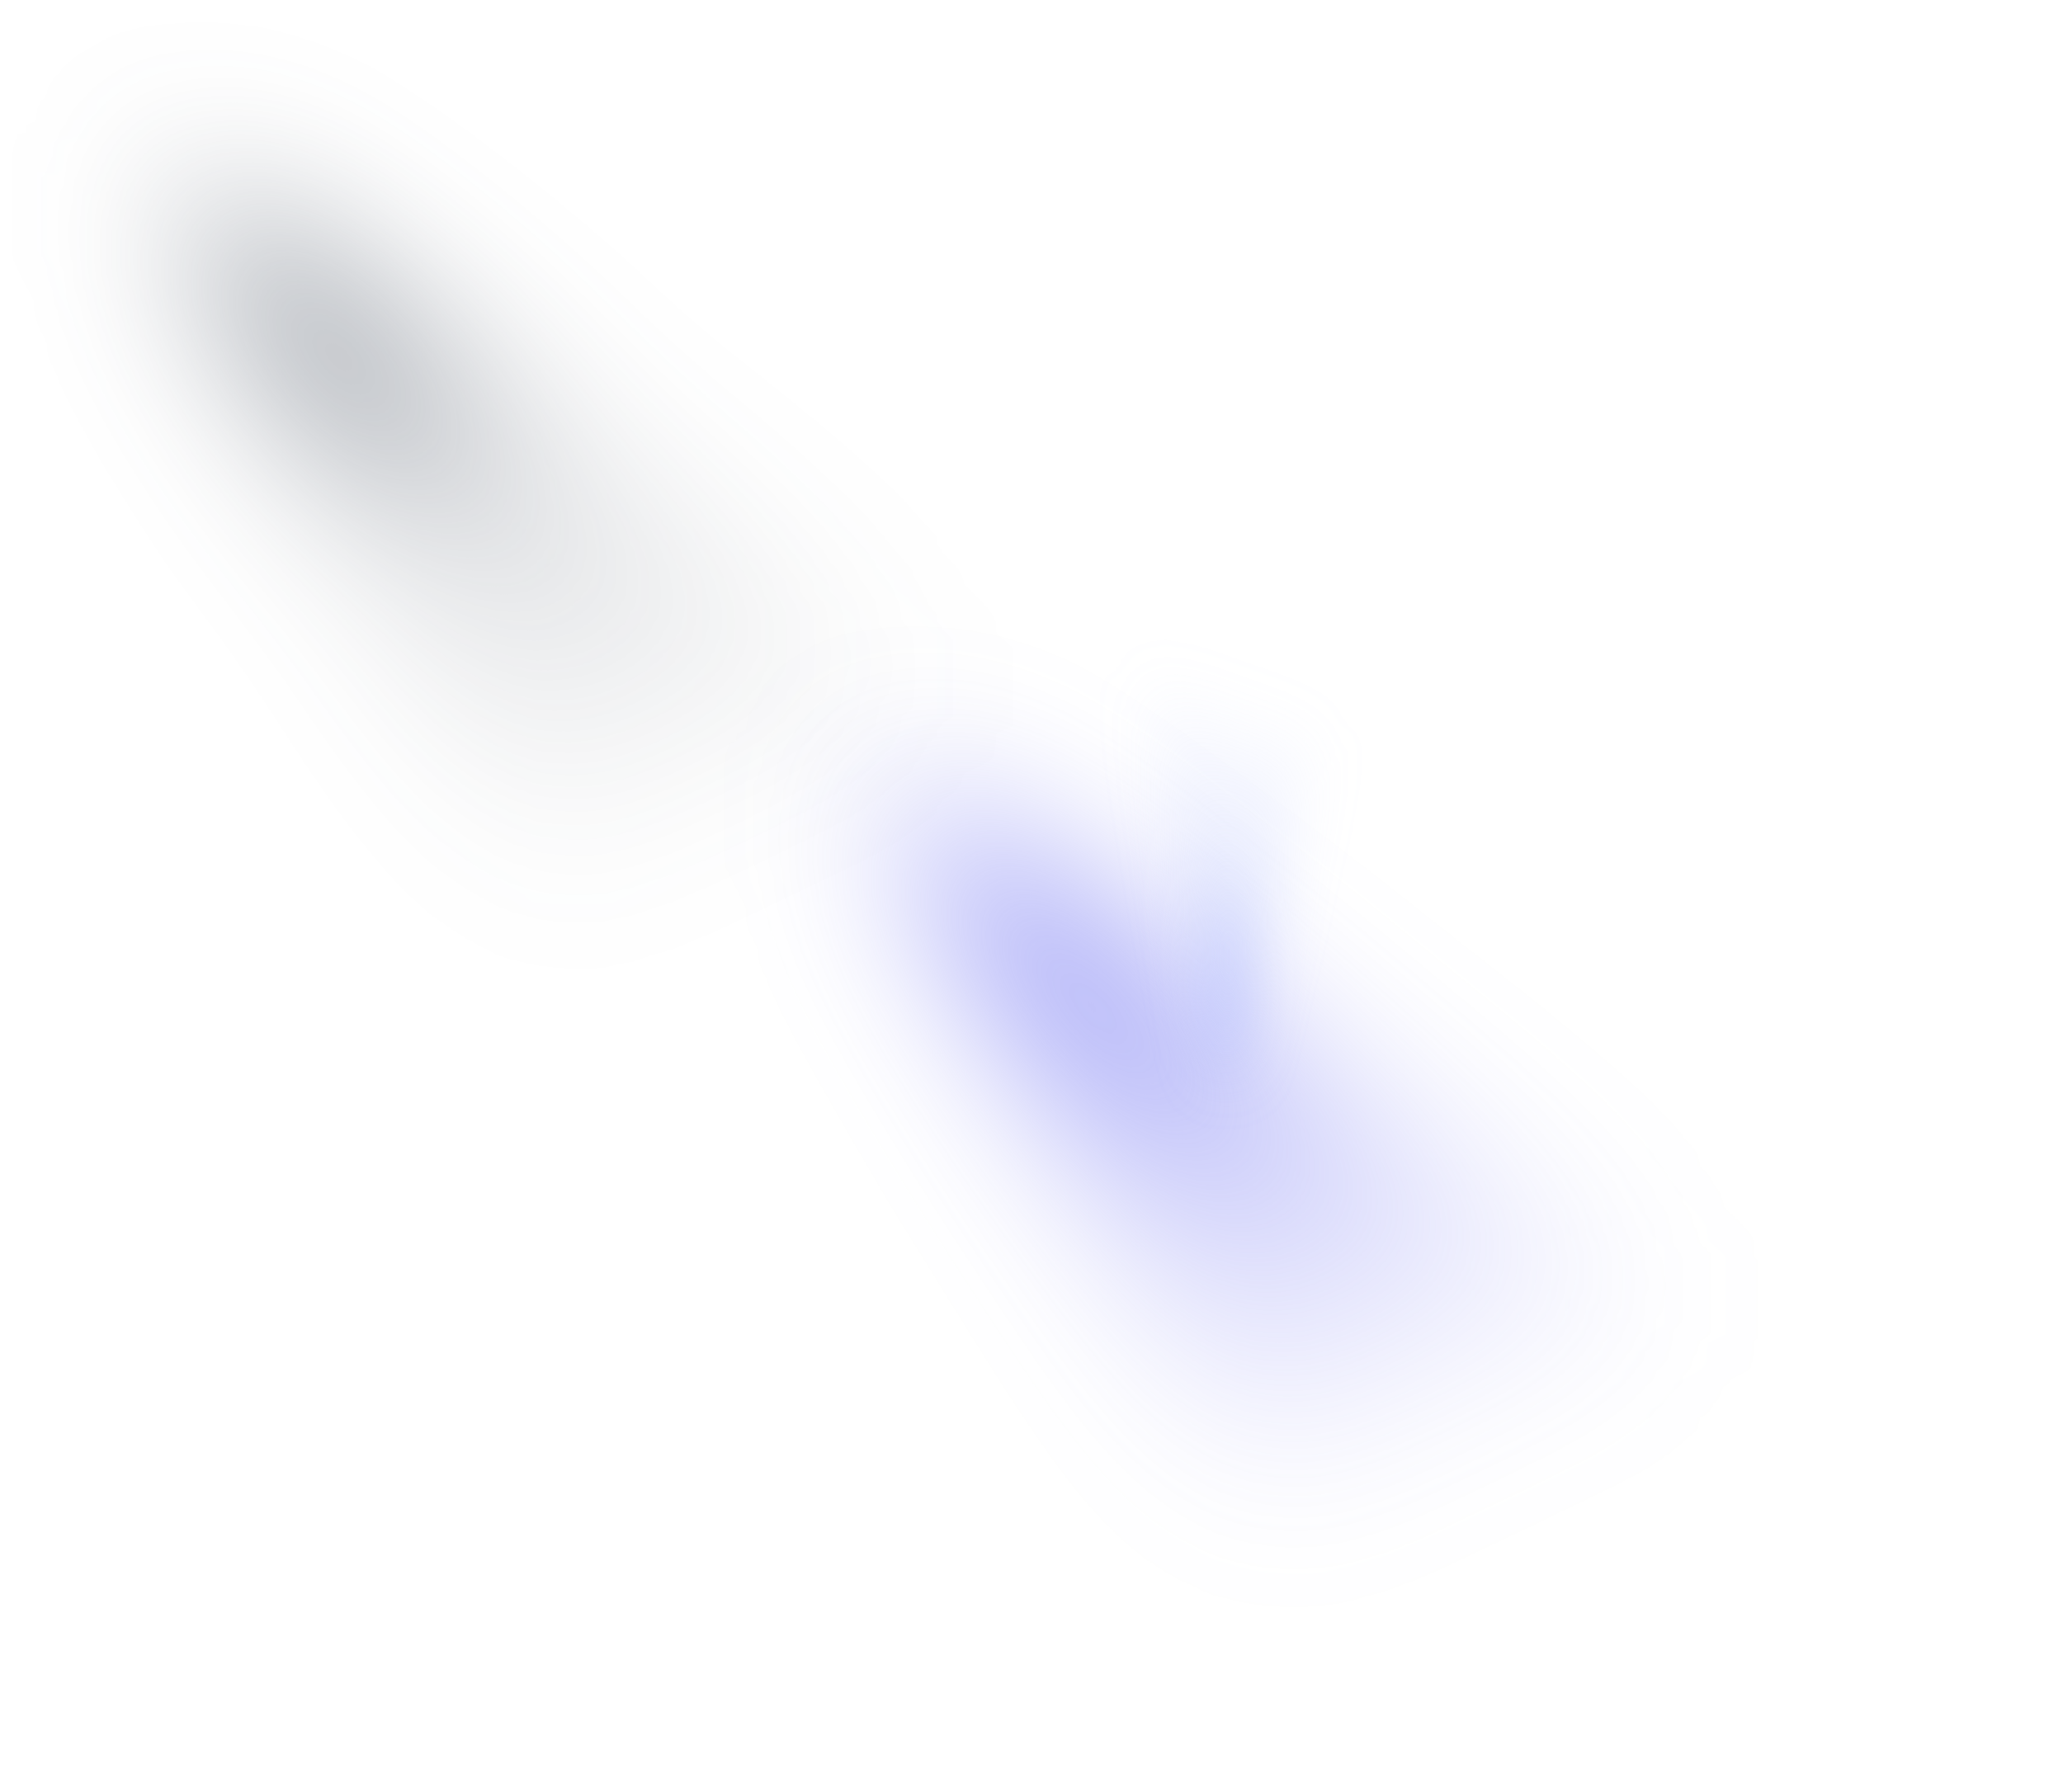
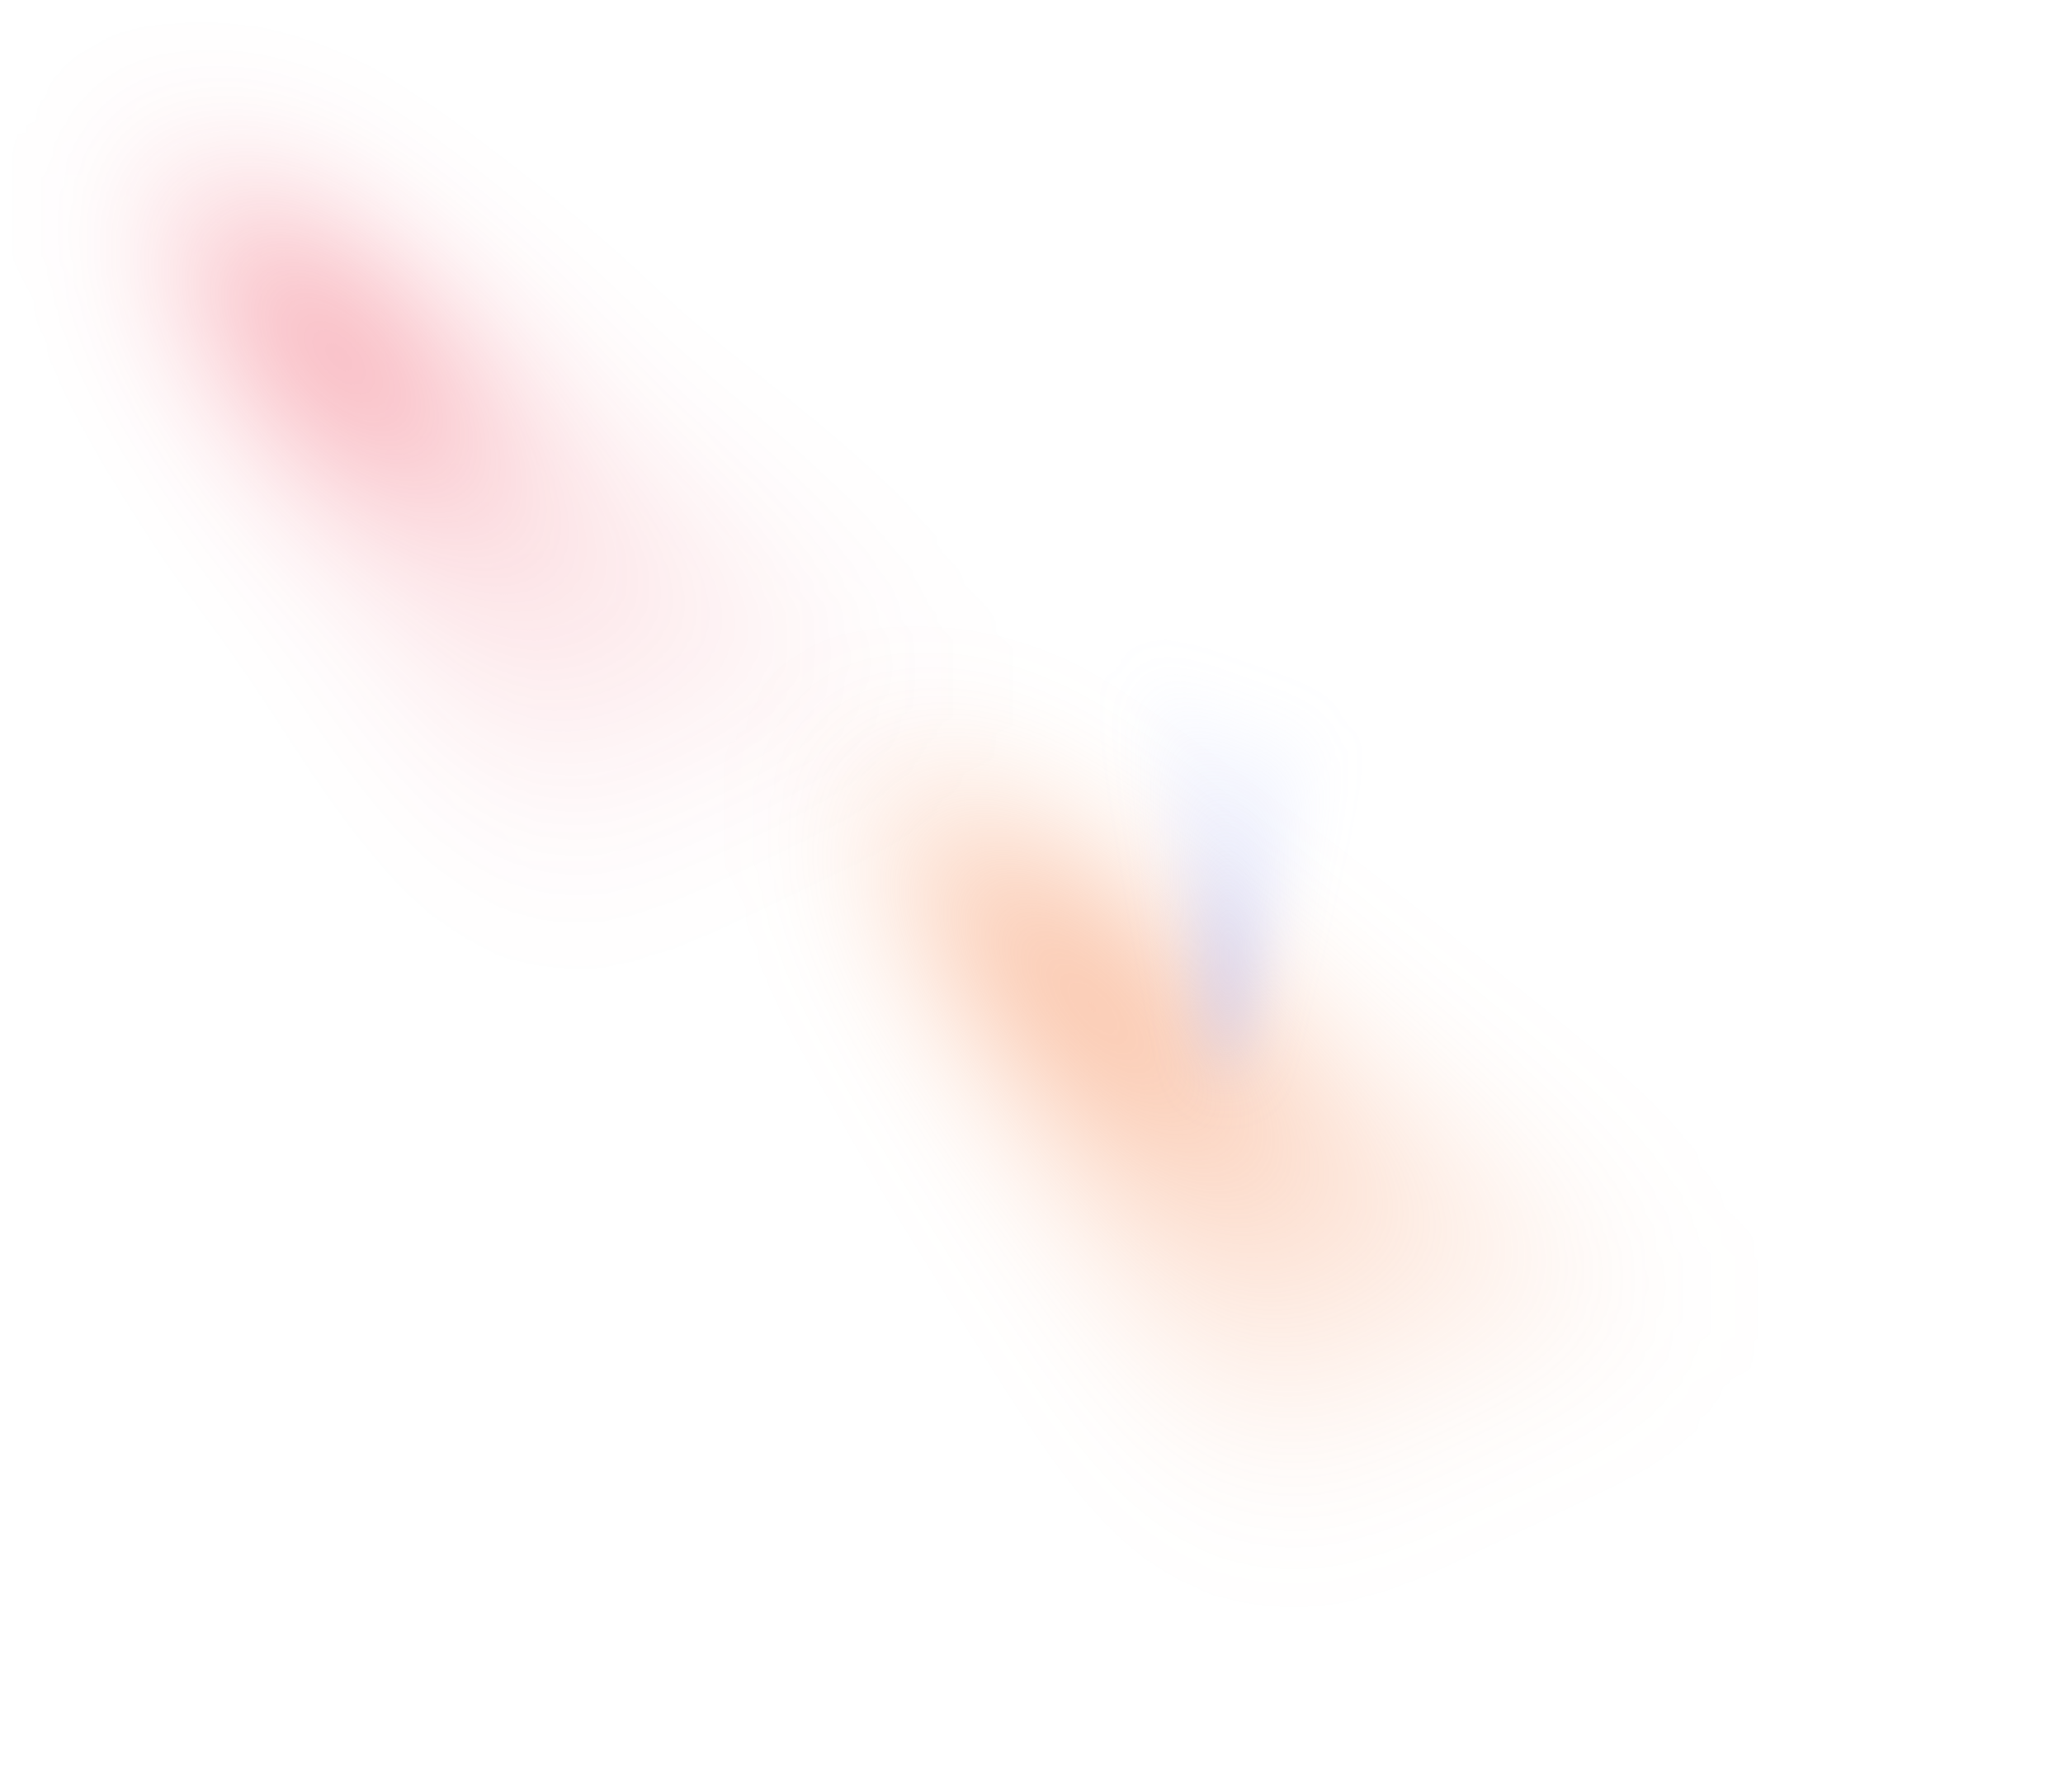
<svg xmlns="http://www.w3.org/2000/svg" width="1165" height="1012" fill="none">
  <g filter="url(#a)">
    <path fill="url(#b)" fill-rule="evenodd" d="m93 93 574 386.9L340.816 575 93 93Z" clip-rule="evenodd" />
  </g>
  <g filter="url(#c)">
    <path fill="url(#d)" fill-rule="evenodd" d="m498 437 574 386.9L745.816 919 498 437Z" clip-rule="evenodd" />
  </g>
  <g filter="url(#e)">
    <path fill="url(#f)" fill-opacity=".72" fill-rule="evenodd" d="m691.883 614-60.567-295.026 136 18L691.883 614Z" clip-rule="evenodd" />
  </g>
  <defs>
    <linearGradient id="b" x1="-19.293" x2="146.25" y1="251.657" y2="599.961" gradientUnits="userSpaceOnUse">
-       <stop stop-color="#374151" stop-opacity=".64" />
-       <stop offset=".382" stop-color="#374151" stop-opacity=".16" />
-       <stop offset="1" stop-color="#374151" stop-opacity="0" />
+       <stop stop-color="#eb233c" stop-opacity=".64" />
+       <stop offset=".382" stop-color="#eb233c" stop-opacity=".16" />
+       <stop offset="1" stop-color="#eb233c" stop-opacity="0" />
    </linearGradient>
    <linearGradient id="d" x1="385.707" x2="551.25" y1="595.657" y2="943.961" gradientUnits="userSpaceOnUse">
-       <stop stop-color="#6366F1" stop-opacity=".8" />
-       <stop offset=".456" stop-color="#6366F1" stop-opacity=".32" />
-       <stop offset="1" stop-color="#6366F1" stop-opacity="0" />
+       <stop stop-color="#f5834a" stop-opacity=".8" />
+       <stop offset=".456" stop-color="#f5834a" stop-opacity=".32" />
+       <stop offset="1" stop-color="#f5834a" stop-opacity="0" />
    </linearGradient>
    <linearGradient id="f" x1="781.919" x2="844.254" y1="617.513" y2="441.461" gradientUnits="userSpaceOnUse">
      <stop stop-color="#A5B4FC" stop-opacity=".8" />
      <stop offset=".456" stop-color="#A5B4FC" stop-opacity=".32" />
      <stop offset="1" stop-color="#A5B4FC" stop-opacity="0" />
    </linearGradient>
    <filter id="a" width="758.843" height="666.843" x=".578" y=".578" color-interpolation-filters="sRGB" filterUnits="userSpaceOnUse">
      <feFlood flood-opacity="0" result="BackgroundImageFix" />
      <feBlend in="SourceGraphic" in2="BackgroundImageFix" result="shape" />
      <feGaussianBlur result="effect1_foregroundBlur_2142_2" stdDeviation="46.211" />
    </filter>
    <filter id="c" width="758.843" height="666.843" x="405.578" y="344.578" color-interpolation-filters="sRGB" filterUnits="userSpaceOnUse">
      <feFlood flood-opacity="0" result="BackgroundImageFix" />
      <feBlend in="SourceGraphic" in2="BackgroundImageFix" result="shape" />
      <feGaussianBlur result="effect1_foregroundBlur_2142_2" stdDeviation="46.211" />
    </filter>
    <filter id="e" width="200" height="359.026" x="599.316" y="286.974" color-interpolation-filters="sRGB" filterUnits="userSpaceOnUse">
      <feFlood flood-opacity="0" result="BackgroundImageFix" />
      <feBlend in="SourceGraphic" in2="BackgroundImageFix" result="shape" />
      <feGaussianBlur result="effect1_foregroundBlur_2142_2" stdDeviation="16" />
    </filter>
  </defs>
</svg>
